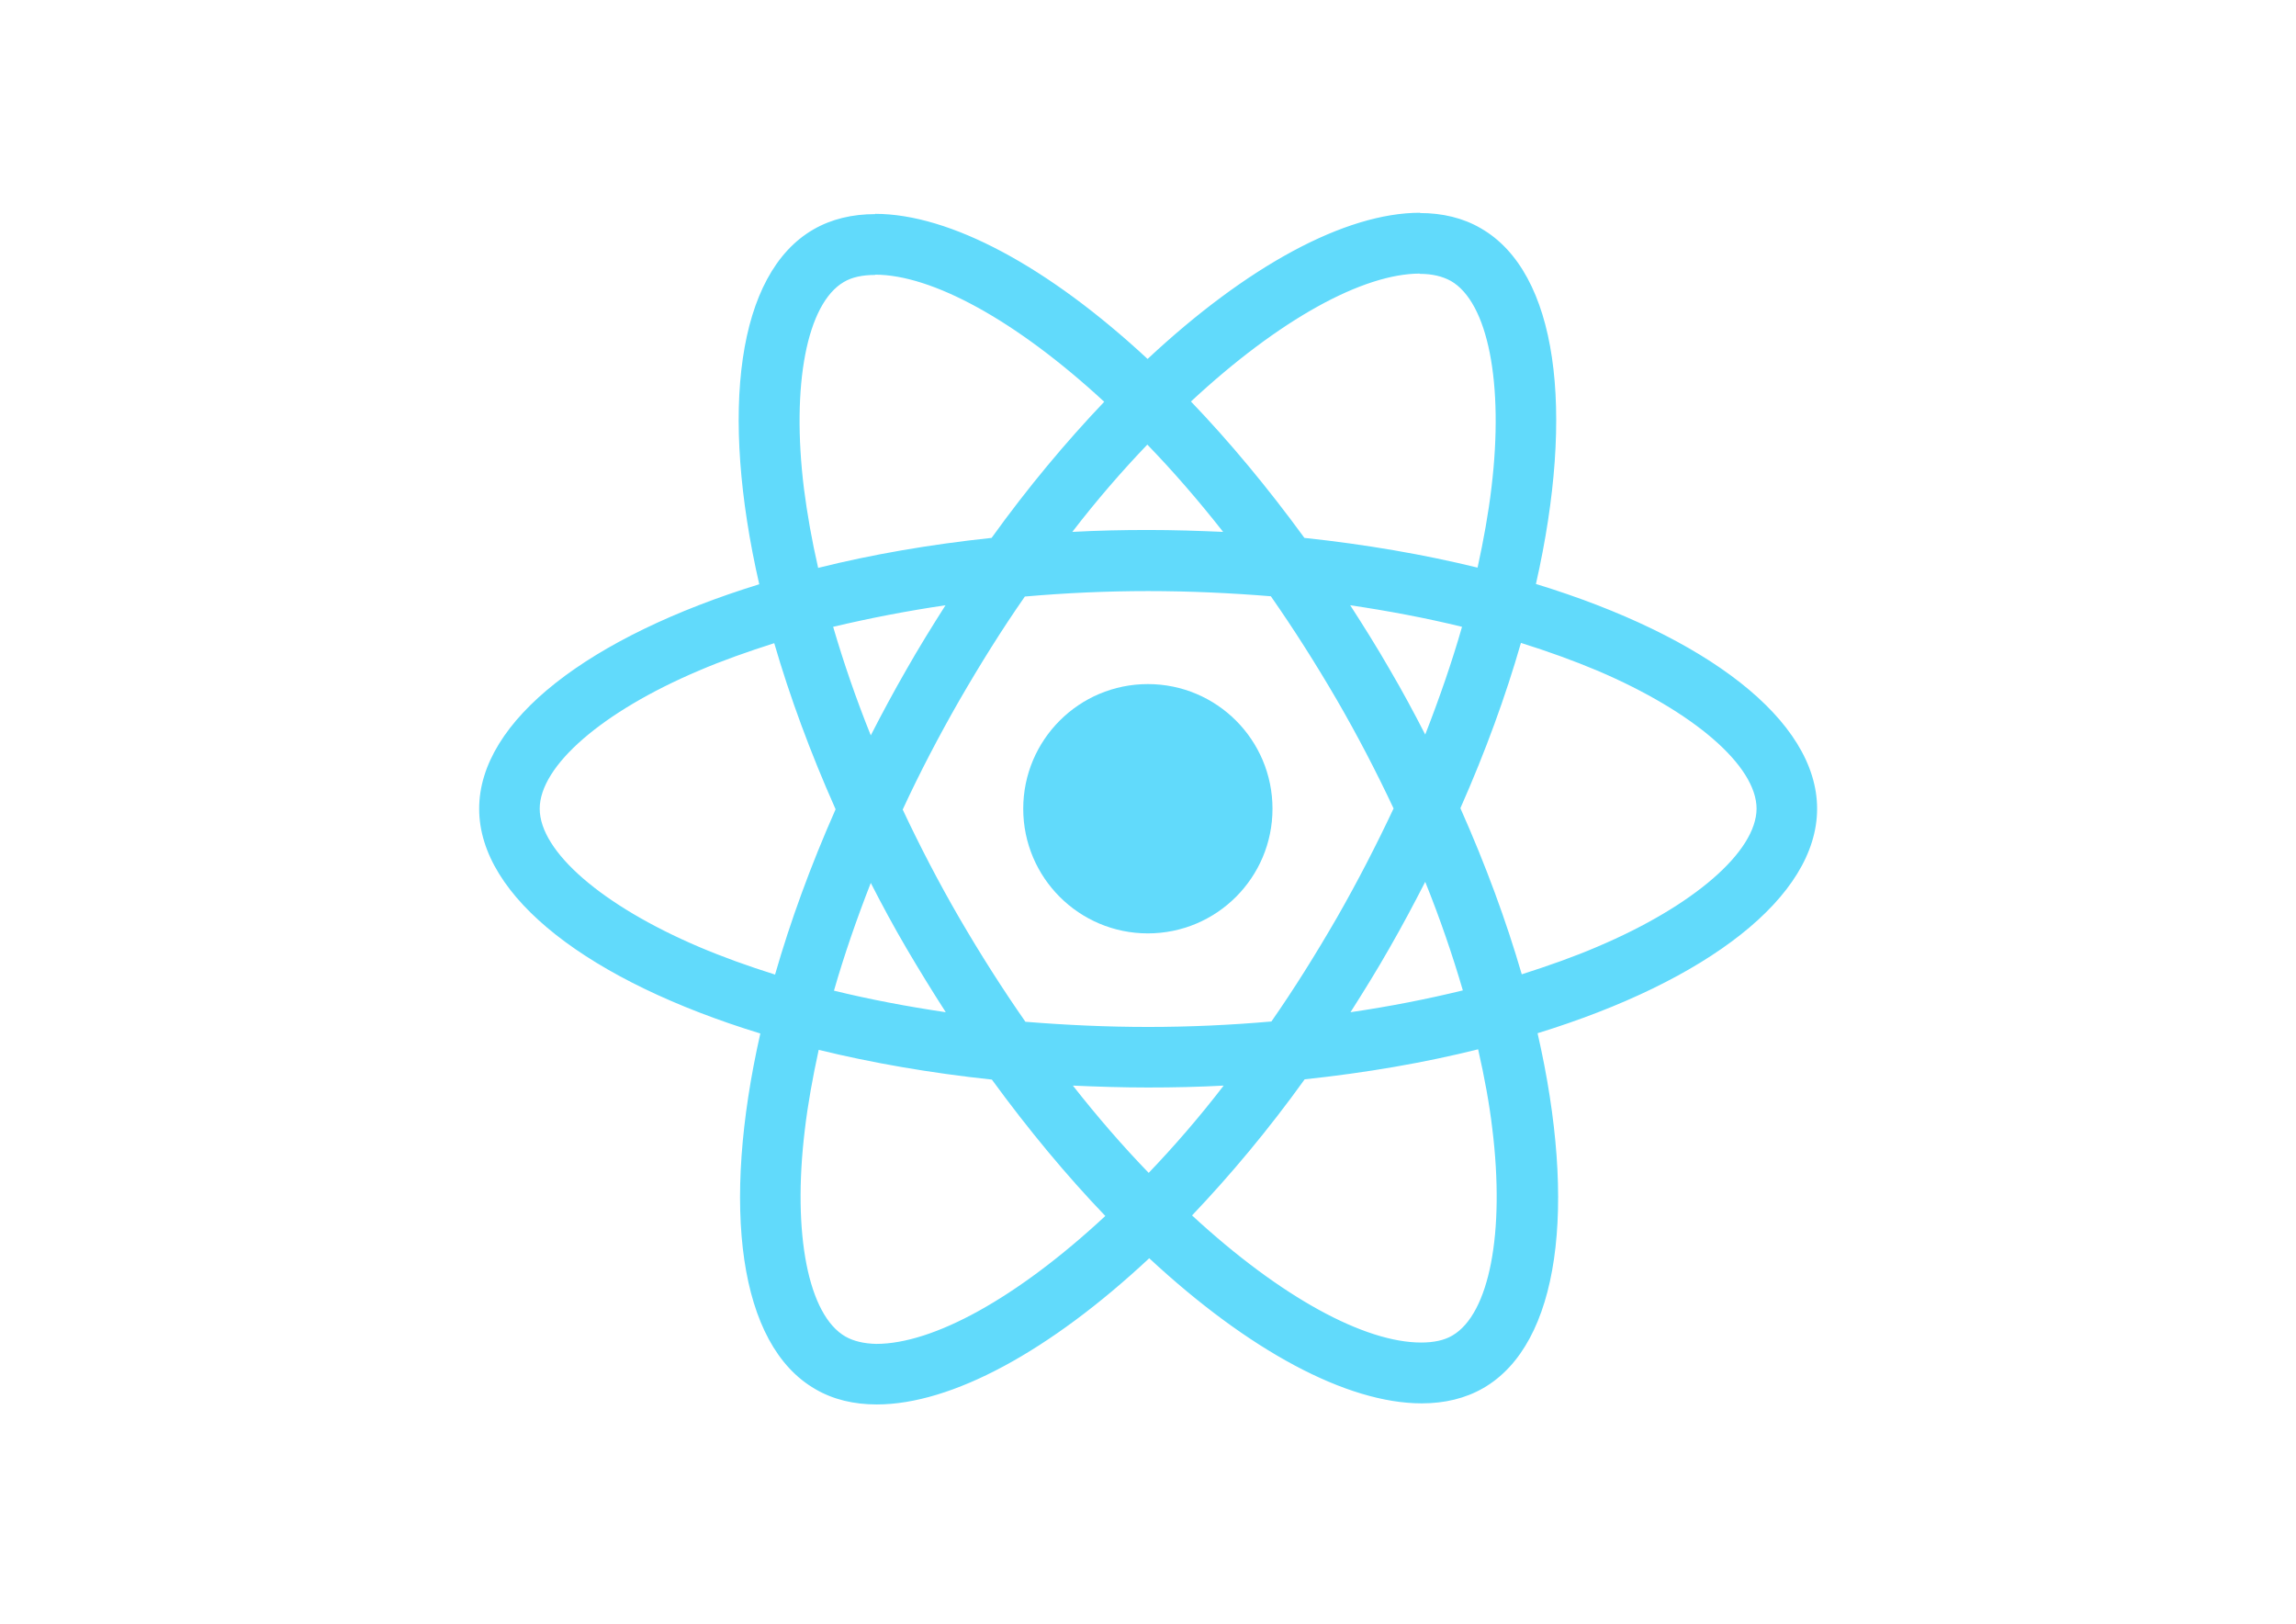
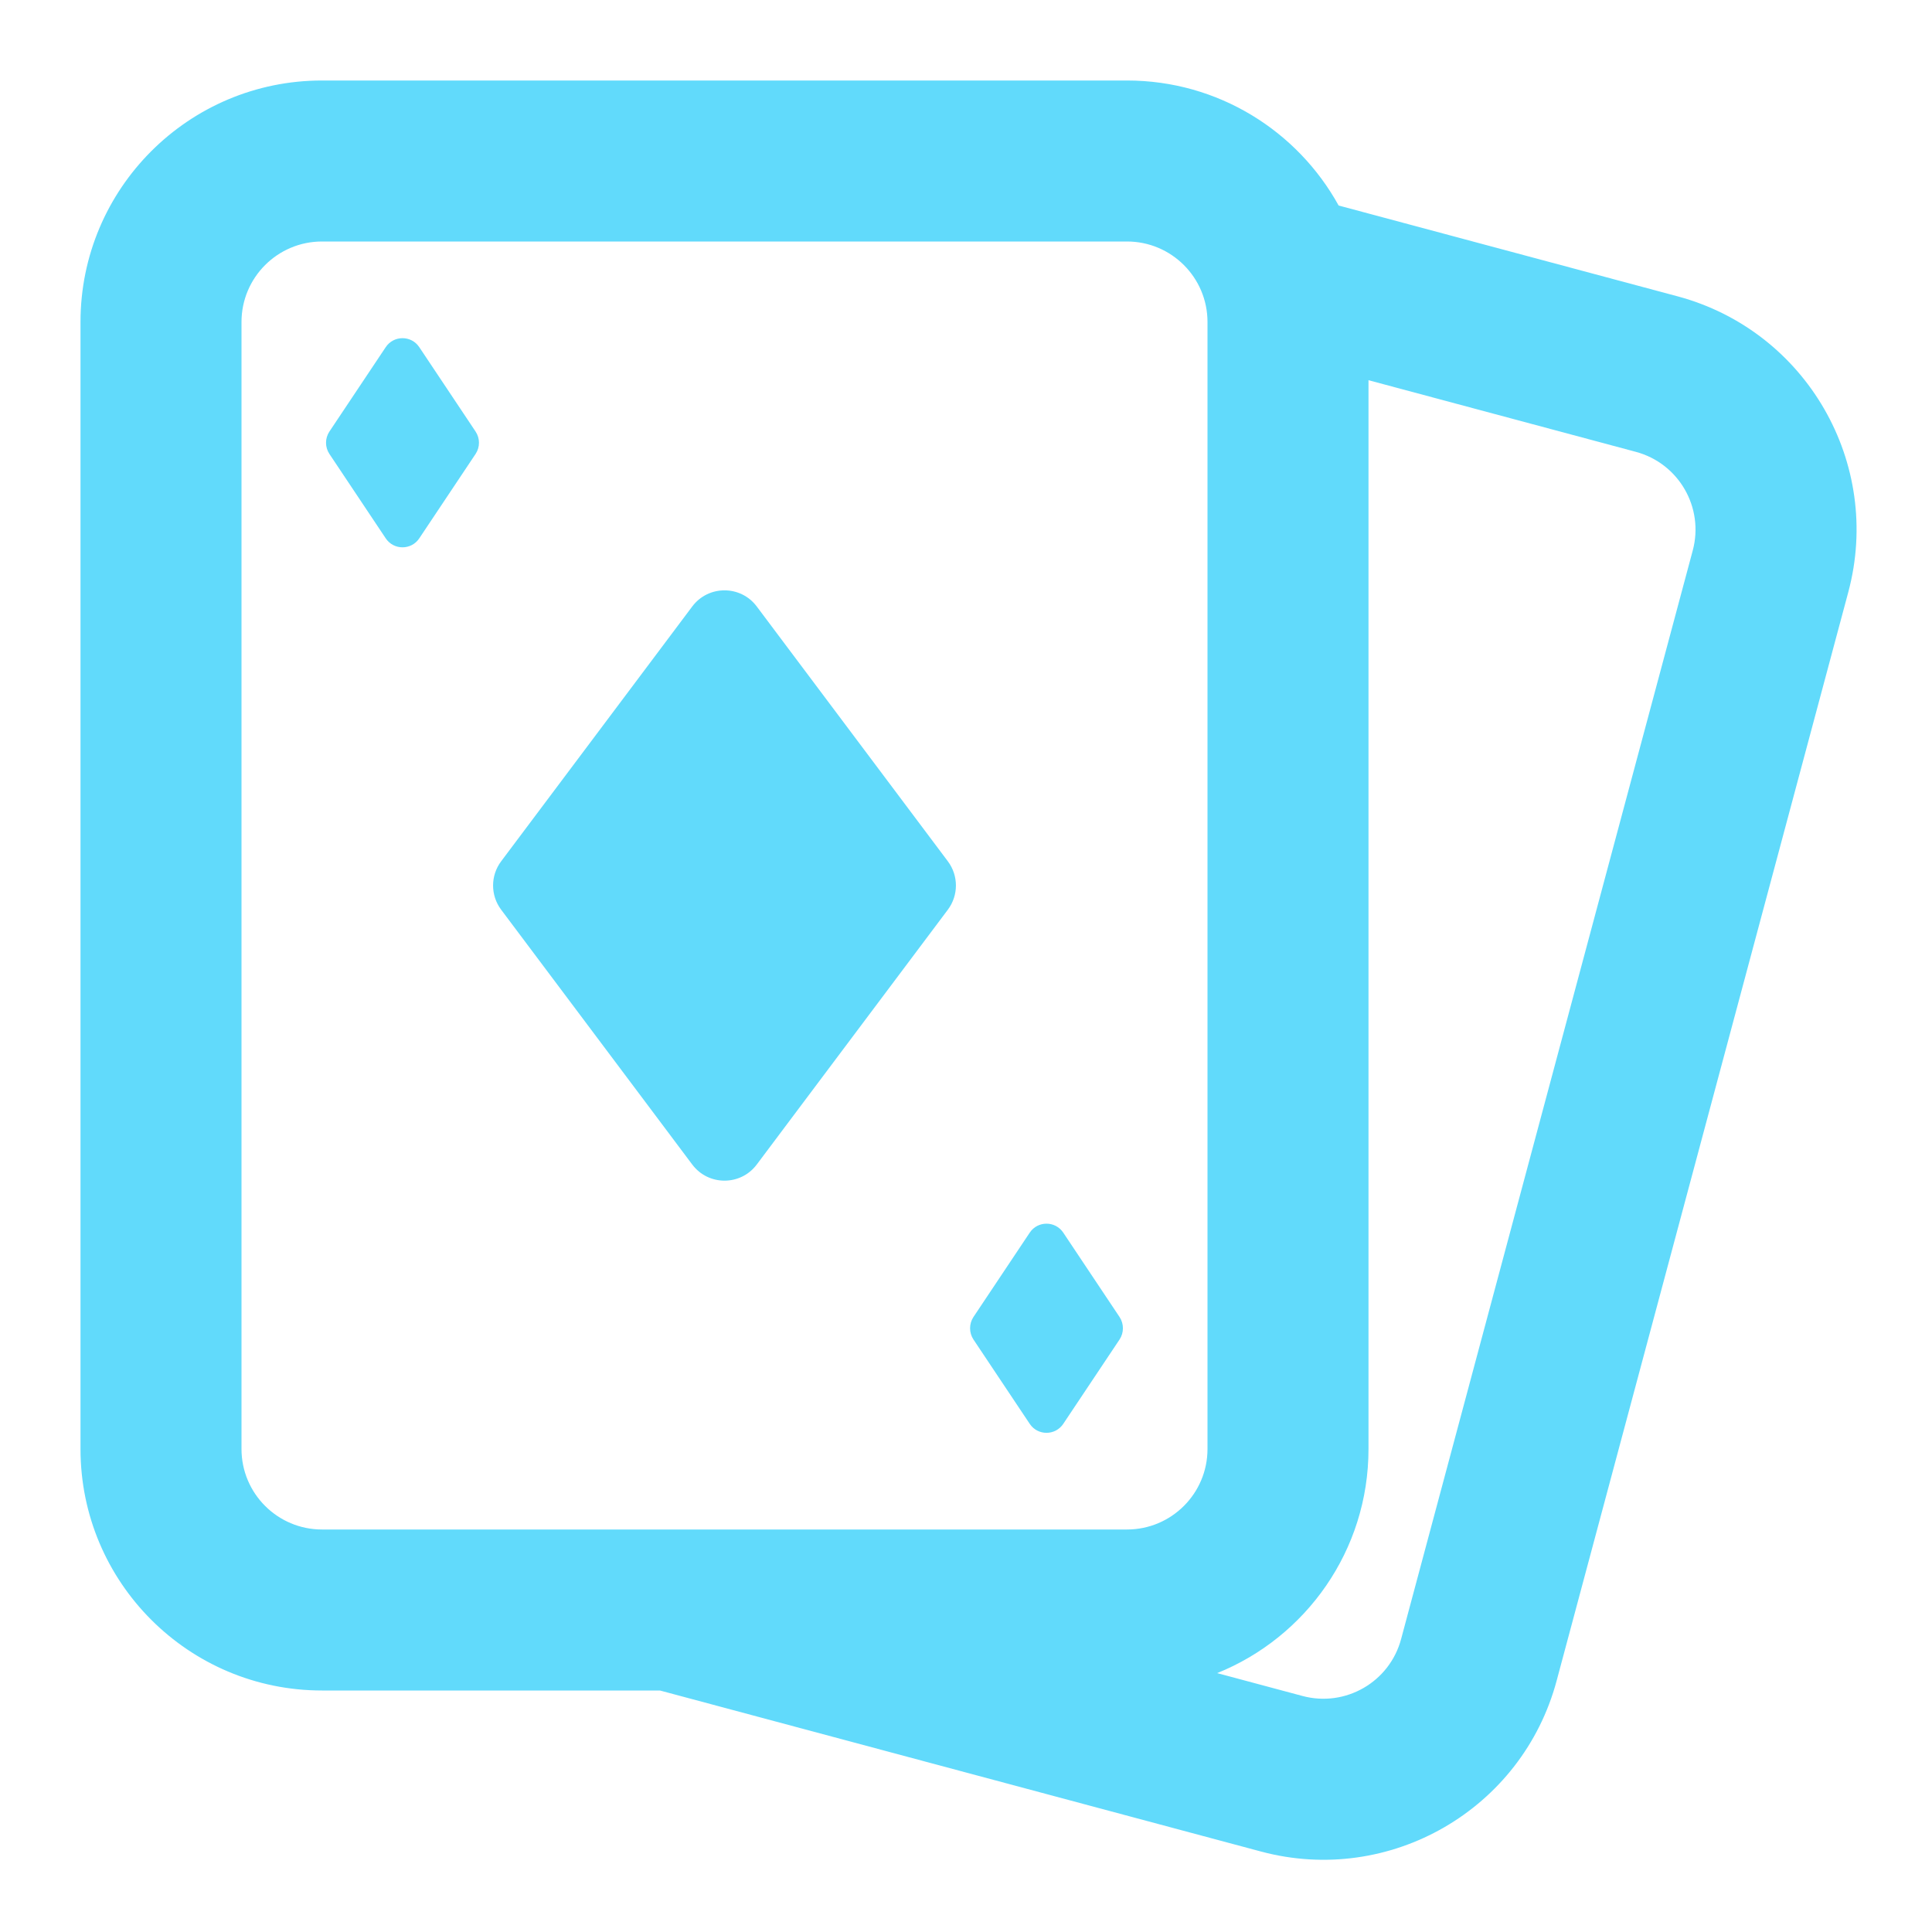
- <svg xmlns="http://www.w3.org/2000/svg" viewBox="0 0 841.9 595.3">
-   <g fill="#61DAFB">
-     <path d="M666.3 296.5c0-32.5-40.7-63.3-103.1-82.4 14.4-63.6 8-114.2-20.2-130.4-6.5-3.8-14.1-5.6-22.4-5.6v22.3c4.6 0 8.3.9 11.4 2.6 13.6 7.8 19.5 37.5 14.9 75.7-1.1 9.4-2.9 19.3-5.1 29.4-19.6-4.8-41-8.5-63.5-10.9-13.5-18.5-27.5-35.3-41.6-50 32.6-30.3 63.2-46.9 84-46.9V78c-27.5 0-63.5 19.6-99.9 53.6-36.4-33.8-72.4-53.2-99.9-53.2v22.3c20.7 0 51.4 16.5 84 46.6-14 14.7-28 31.4-41.3 49.9-22.6 2.4-44 6.1-63.6 11-2.3-10-4-19.7-5.2-29-4.7-38.2 1.1-67.9 14.6-75.8 3-1.8 6.9-2.6 11.5-2.6V78.5c-8.4 0-16 1.8-22.6 5.6-28.1 16.2-34.4 66.7-19.9 130.1-62.2 19.2-102.7 49.9-102.7 82.3 0 32.5 40.7 63.3 103.1 82.4-14.4 63.6-8 114.2 20.2 130.4 6.5 3.8 14.1 5.6 22.5 5.6 27.5 0 63.5-19.6 99.9-53.6 36.4 33.8 72.4 53.2 99.9 53.2 8.4 0 16-1.8 22.6-5.6 28.1-16.2 34.4-66.7 19.9-130.1 62-19.1 102.5-49.9 102.5-82.3zm-130.2-66.7c-3.7 12.9-8.3 26.2-13.5 39.5-4.1-8-8.4-16-13.1-24-4.6-8-9.5-15.8-14.4-23.4 14.2 2.1 27.9 4.7 41 7.9zm-45.8 106.5c-7.8 13.5-15.8 26.3-24.1 38.2-14.9 1.3-30 2-45.2 2-15.1 0-30.2-.7-45-1.9-8.3-11.9-16.4-24.6-24.2-38-7.6-13.1-14.5-26.4-20.8-39.8 6.2-13.4 13.2-26.8 20.7-39.9 7.8-13.5 15.8-26.3 24.1-38.2 14.9-1.3 30-2 45.2-2 15.1 0 30.2.7 45 1.9 8.3 11.9 16.4 24.6 24.2 38 7.6 13.1 14.5 26.4 20.8 39.8-6.3 13.4-13.2 26.8-20.7 39.9zm32.3-13c5.4 13.4 10 26.8 13.8 39.8-13.1 3.2-26.9 5.9-41.2 8 4.9-7.7 9.8-15.6 14.4-23.7 4.6-8 8.9-16.1 13-24.1zM421.2 430c-9.3-9.6-18.6-20.3-27.8-32 9 .4 18.2.7 27.5.7 9.4 0 18.7-.2 27.8-.7-9 11.7-18.3 22.4-27.5 32zm-74.4-58.9c-14.2-2.1-27.9-4.7-41-7.9 3.7-12.9 8.3-26.2 13.5-39.5 4.1 8 8.4 16 13.1 24 4.7 8 9.5 15.8 14.4 23.4zM420.7 163c9.3 9.6 18.6 20.3 27.8 32-9-.4-18.2-.7-27.5-.7-9.4 0-18.7.2-27.8.7 9-11.7 18.3-22.4 27.5-32zm-74 58.9c-4.9 7.7-9.8 15.6-14.4 23.7-4.6 8-8.9 16-13 24-5.4-13.4-10-26.8-13.8-39.8 13.1-3.1 26.9-5.8 41.2-7.9zm-90.5 125.2c-35.4-15.1-58.3-34.9-58.3-50.6 0-15.7 22.9-35.6 58.3-50.6 8.6-3.7 18-7 27.7-10.1 5.7 19.6 13.2 40 22.5 60.9-9.2 20.8-16.6 41.1-22.2 60.6-9.9-3.1-19.3-6.5-28-10.2zM310 490c-13.6-7.8-19.5-37.5-14.9-75.7 1.1-9.4 2.9-19.3 5.1-29.4 19.6 4.8 41 8.5 63.5 10.9 13.5 18.5 27.5 35.3 41.6 50-32.6 30.3-63.2 46.9-84 46.9-4.5-.1-8.3-1-11.3-2.7zm237.2-76.2c4.7 38.2-1.1 67.9-14.6 75.8-3 1.8-6.9 2.6-11.5 2.6-20.7 0-51.4-16.5-84-46.6 14-14.7 28-31.4 41.3-49.9 22.6-2.4 44-6.1 63.6-11 2.3 10.1 4.1 19.8 5.2 29.1zm38.5-66.7c-8.6 3.7-18 7-27.7 10.1-5.7-19.6-13.2-40-22.5-60.9 9.2-20.8 16.6-41.1 22.2-60.6 9.9 3.1 19.3 6.5 28.1 10.2 35.4 15.1 58.3 34.9 58.3 50.6-.1 15.7-23 35.6-58.4 50.6zM320.8 78.4z" />
-     <circle cx="420.9" cy="296.5" r="45.7" />
-     <path d="M520.5 78.1z" />
-   </g>
+ <svg xmlns="http://www.w3.org/2000/svg" width="800px" height="800px" viewBox="0 0 24 24" fill="none">
+   <path d="M9.4 7.533C9.2 7.267 8.8 7.267 8.6 7.533L6.225 10.7C6.092 10.878 6.092 11.122 6.225 11.3L8.6 14.467C8.8 14.733 9.2 14.733 9.4 14.467L11.775 11.3C11.908 11.122 11.908 10.878 11.775 10.7L9.4 7.533Z" fill="#61dafb" />
+   <path d="M4.092 5.639C4.036 5.555 4.036 5.445 4.092 5.361L4.792 4.312C4.891 4.164 5.109 4.164 5.208 4.312L5.908 5.361C5.964 5.445 5.964 5.555 5.908 5.639L5.208 6.688C5.109 6.836 4.891 6.836 4.792 6.688L4.092 5.639Z" fill="#61dafb" />
+   <path d="M13.208 15.312C13.109 15.164 12.891 15.164 12.792 15.312L12.092 16.361C12.037 16.445 12.037 16.555 12.092 16.639L12.792 17.688C12.891 17.836 13.109 17.836 13.208 17.688L13.908 16.639C13.963 16.555 13.963 16.445 13.908 16.361L13.208 15.312Z" fill="#61dafb" />
+   <path fill-rule="evenodd" clip-rule="evenodd" d="M1 4C1 2.343 2.343 1 4 1H14C15.132 1 16.118 1.627 16.629 2.553L20.839 3.681C22.439 4.11 23.389 5.755 22.96 7.356L19.337 20.879C18.908 22.479 17.263 23.429 15.663 23L8.198 21H4C2.343 21 1 19.657 1 18V4ZM17 18V4.723L20.321 5.613C20.855 5.756 21.171 6.305 21.028 6.838L17.405 20.361C17.262 20.895 16.714 21.211 16.18 21.068L15.12 20.784C16.222 20.34 17 19.261 17 18ZM4 3C3.448 3 3 3.448 3 4V18C3 18.552 3.448 19 4 19H14C14.552 19 15 18.552 15 18V4C15 3.448 14.552 3 14 3H4Z" fill="#61dafb" />
</svg>
